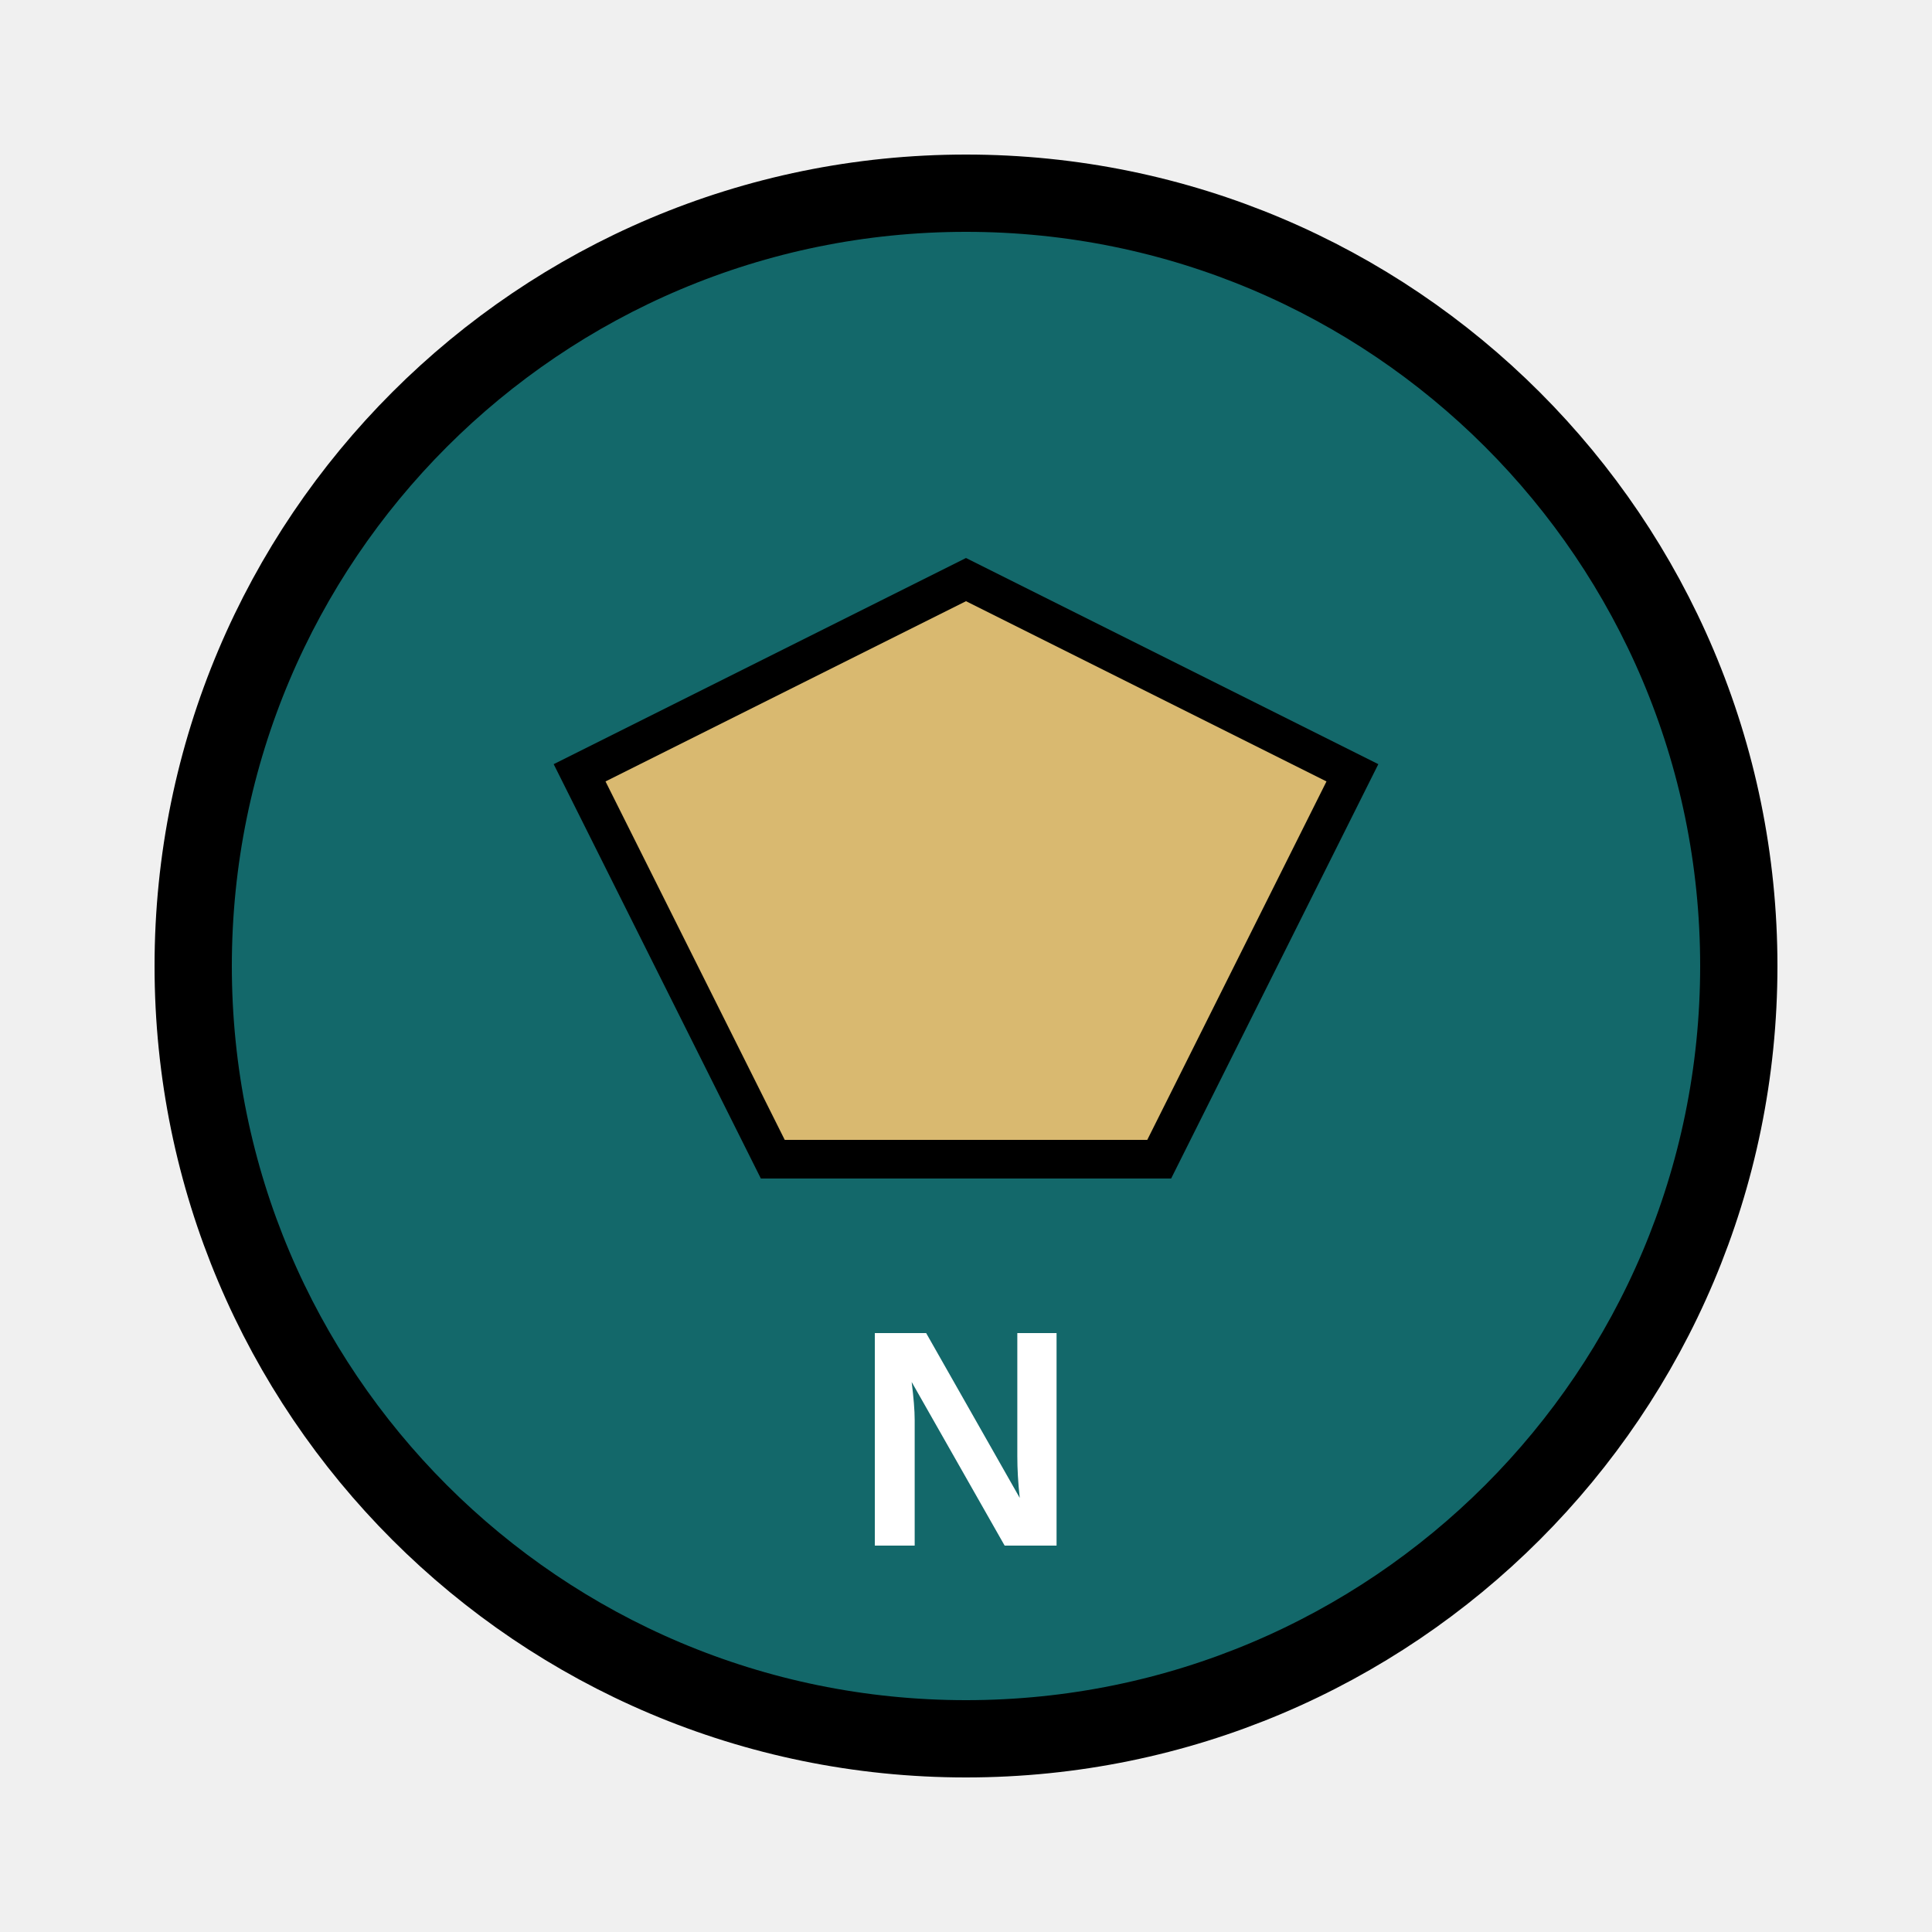
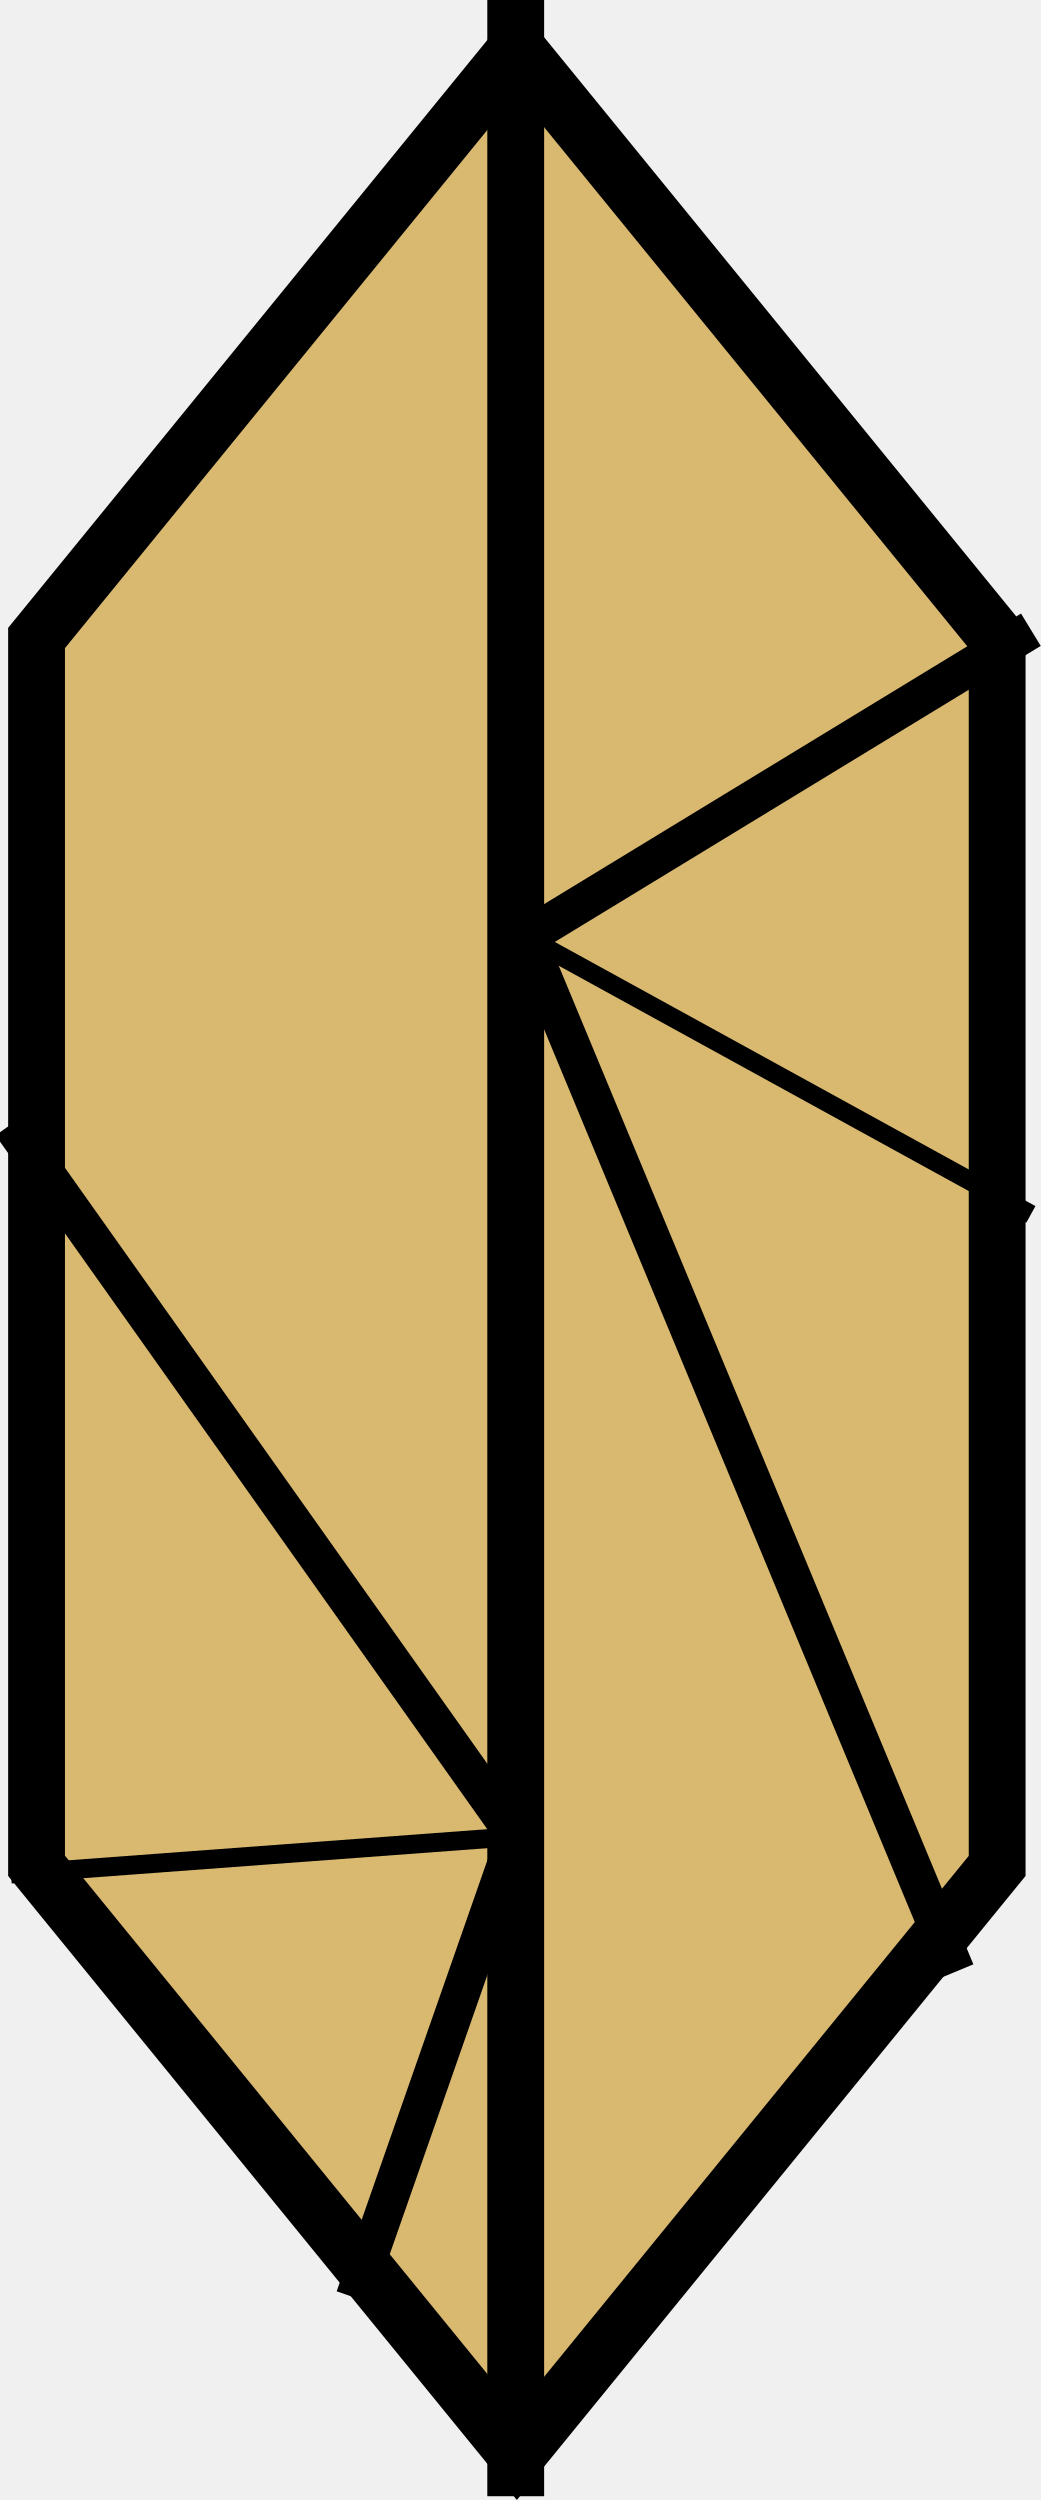
- <svg xmlns="http://www.w3.org/2000/svg" width="50" height="50" viewBox="0 0 50 50" fill="none">
-   <circle cx="25" cy="25" r="20" fill="#13686a" stroke="#000" stroke-width="2" />
-   <path d="M15 20 L25 15 L35 20 L30 30 L20 30 Z" fill="#d9b970" stroke="#000" stroke-width="1" />
-   <text x="25" y="40" text-anchor="middle" fill="#fff" font-family="Arial, sans-serif" font-size="8" font-weight="bold">N</text>
+ <svg xmlns="http://www.w3.org/2000/svg" version="1.1" id="Calque_1" x="0px" y="0px" viewBox="0 0 54.95 132" style="enable-background:new 0 0 54.95 132;" xml:space="preserve">
+   <style type="text/css">
+ 	.st0{fill:#D9B970;}
+ 	.st1{fill:none;stroke:#000000;stroke-width:2;stroke-miterlimit:10;}
+ 	.st2{fill:none;stroke:#000000;stroke-miterlimit:10;}
+ 	.st3{fill:none;stroke:#000000;stroke-width:3;stroke-miterlimit:10;}
+ </style>
+   <g>
+     <g>
+       <polygon class="st0" points="1.93,98.52 1.93,33.68 27.29,2.57 52.65,33.68 52.65,98.52 27.29,129.63   " />
+       <path d="M27.29,4.95l23.86,29.27v63.77l-23.86,29.27L3.43,97.98V34.22L27.29,4.95 M27.29,0.2L0.43,33.15v65.9L27.29,132    l26.86-32.95v-65.9L27.29,0.2L27.29,0.2z" />
+     </g>
+     <g>
+       <line class="st1" x1="0.58" y1="59.37" x2="27.23" y2="96.97" />
+     </g>
+     <line class="st2" x1="0.58" y1="98.95" x2="27.23" y2="96.97" />
+     <line class="st3" x1="27.23" y1="0" x2="27.23" y2="131.8" />
+     <line class="st1" x1="27.23" y1="96.97" x2="18.72" y2="121.31" />
+     <line class="st1" x1="54.43" y1="33.25" x2="27.79" y2="49.48" />
+     <line class="st1" x1="27.79" y1="49.48" x2="50.47" y2="104.1" />
+     <g>
+       <line class="st2" x1="27.79" y1="49.48" x2="54.43" y2="64.12" />
+     </g>
+   </g>
</svg>
